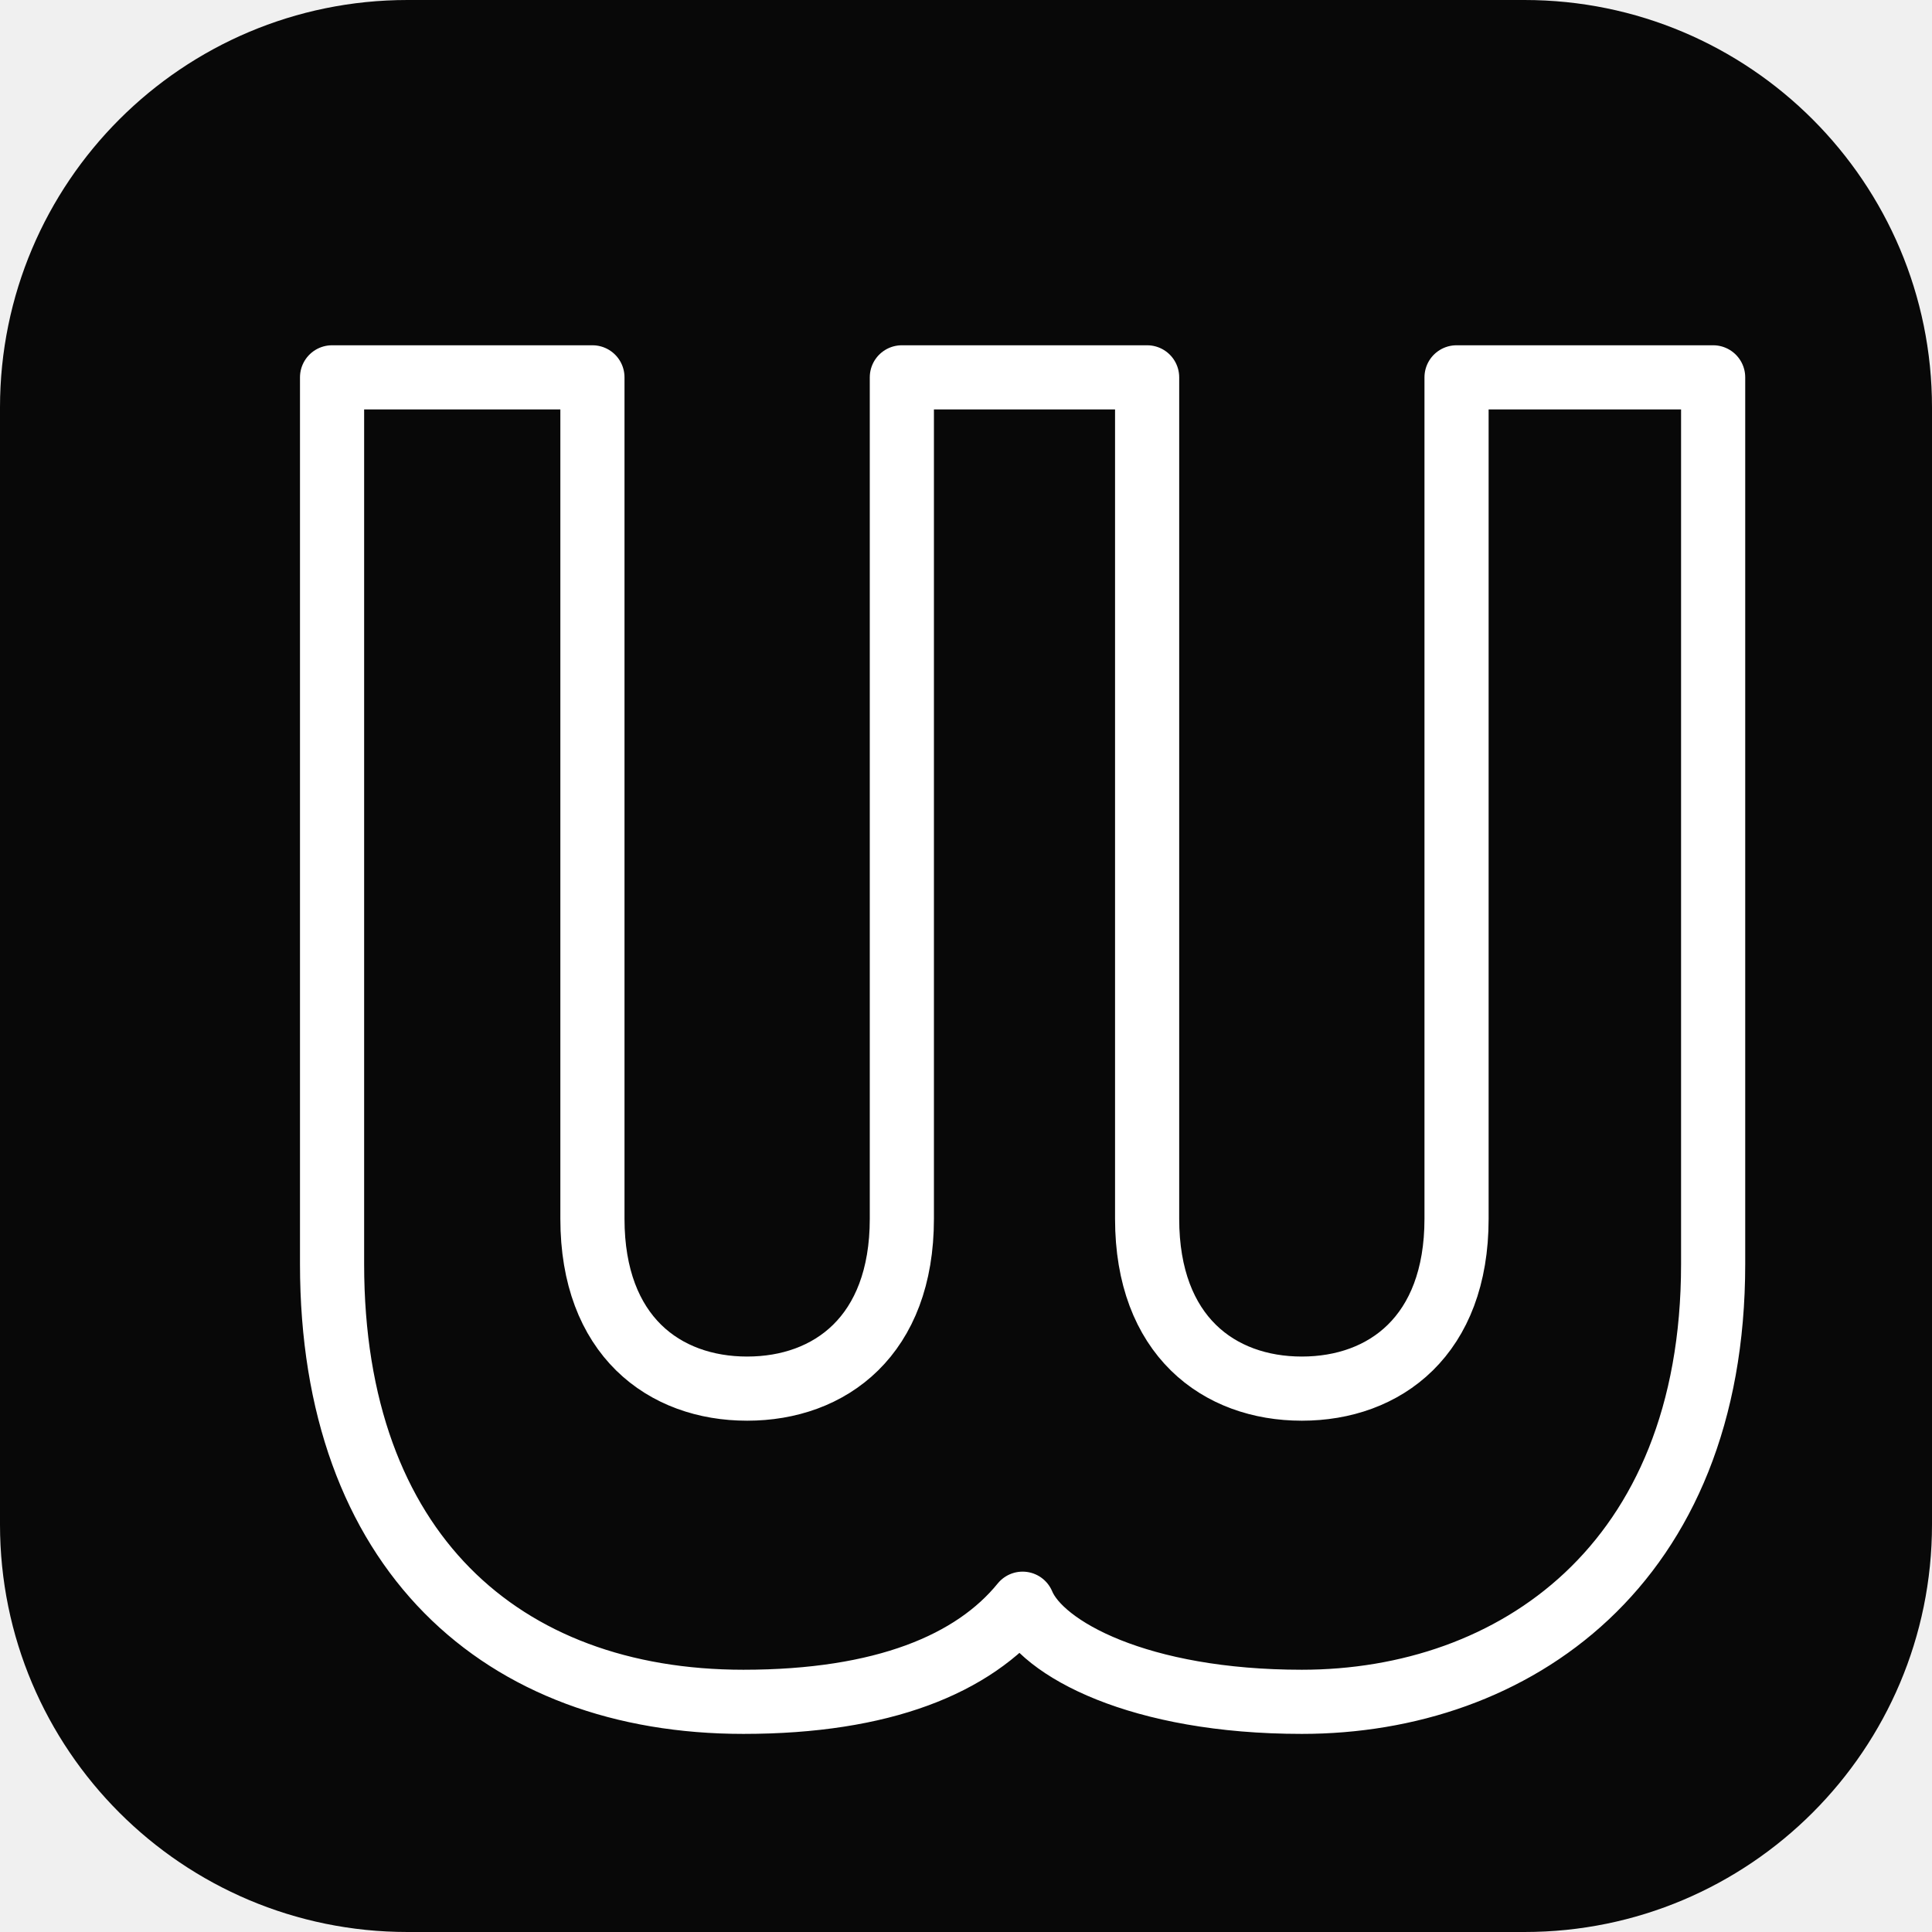
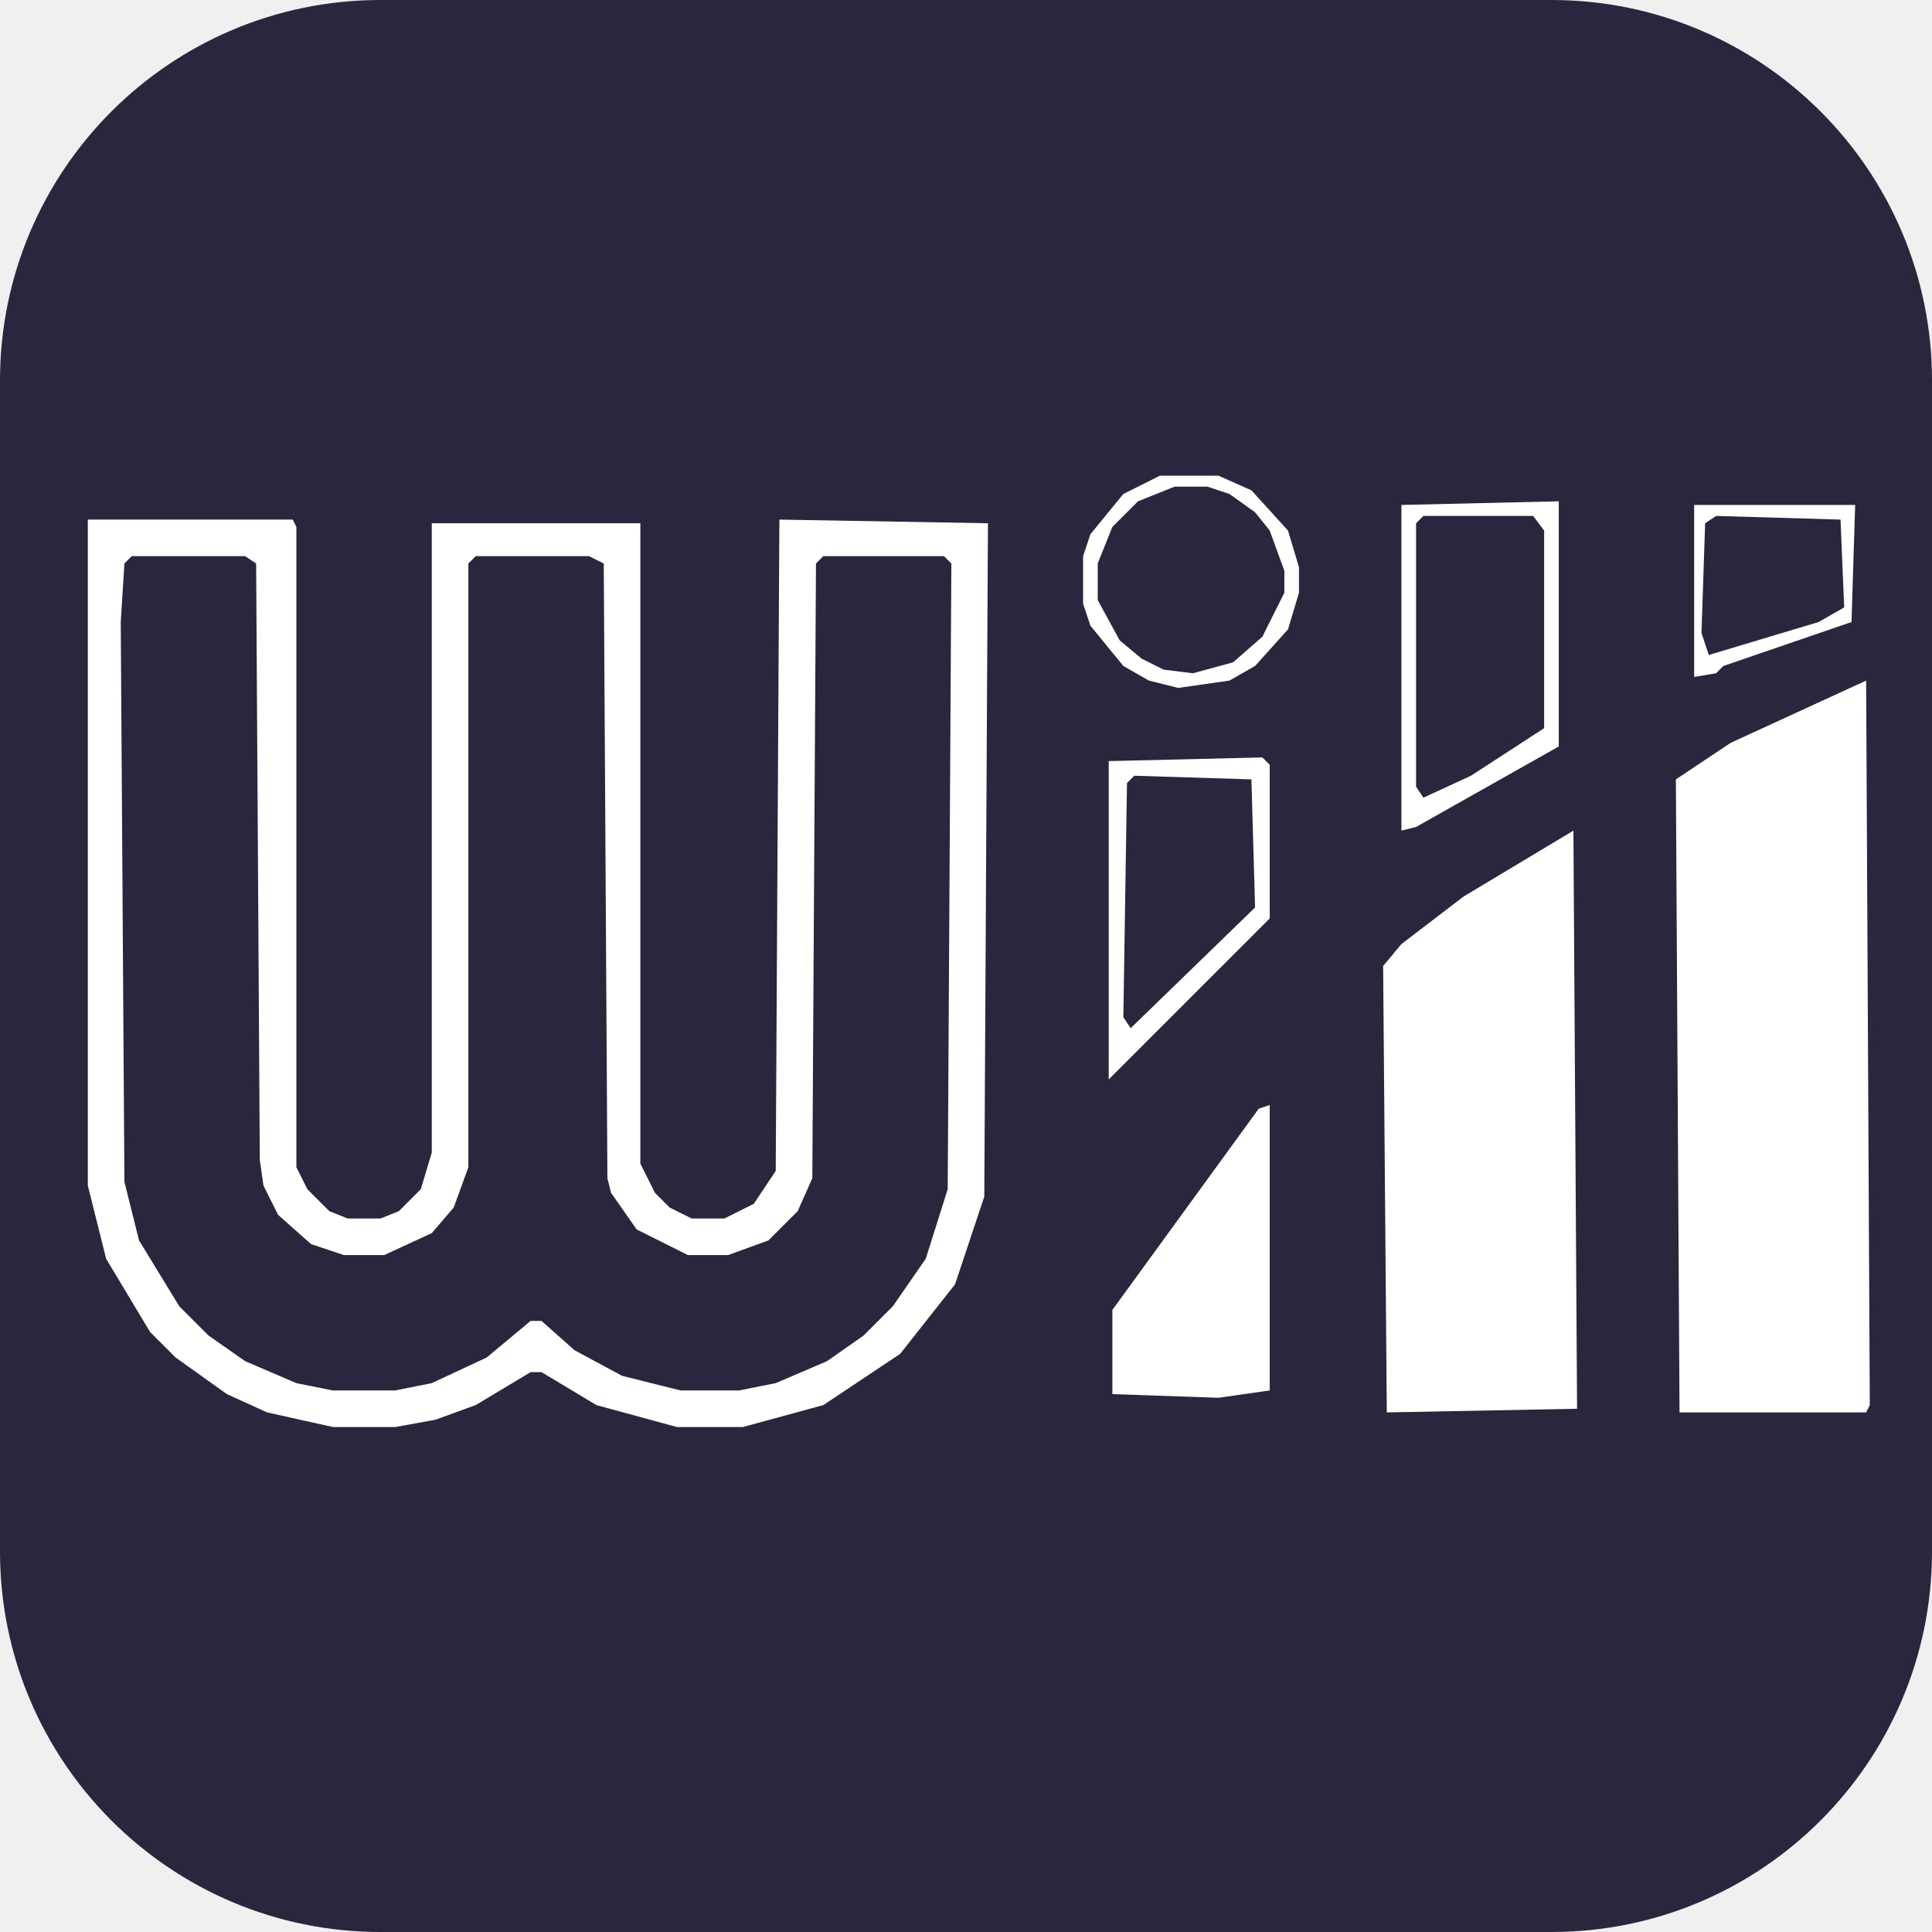
- <svg xmlns="http://www.w3.org/2000/svg" width="512" height="512" viewBox="0 0 512 512" role="img" aria-label="Willena W">
-   <rect width="512" height="512" rx="108" fill="#080808" />
-   <path d="M88 100H157V323C157 354 176 368 198 368S239 354 239 323V100H304V323C304 354 323 368 345 368S386 354 386 323V100H454V335C454 415 401 451 345 451C302 451 276 437 271 425C258 441 234 451 197 451C133 451 88 411 88 335Z" fill="none" stroke="white" stroke-width="17" stroke-linecap="square" stroke-linejoin="round" />
+ <svg xmlns="http://www.w3.org/2000/svg" width="512" height="512" viewBox="0 0 528 528" role="img" aria-label="Willena">
+   <rect width="528" height="528" rx="104" fill="#29263d" />
+   <g transform="translate(0 113)">
+     <path fill="#fff" fill-rule="evenodd" d="M347 189 L344 190 L304 245 L304 268 L333 269 L347 267Z M430 114 L400 132 L383 145 L378 151 L379 273 L431 272Z M345 94 L303 95 L303 182 L347 138 L347 96Z M342 100 L343 135 L309 168 L307 165 L308 101 L310 99Z M510 73 L473 90 L458 100 L459 273 L510 273 L511 271Z M24 29 L24 211 L29 231 L41 251 L48 258 L62 268 L73 273 L91 277 L108 277 L119 275 L130 271 L145 262 L148 262 L163 271 L185 277 L203 277 L225 271 L246 257 L261 238 L269 214 L270 30 L213 29 L212 207 L206 216 L198 220 L189 220 L183 217 L179 213 L175 205 L175 30 L118 30 L118 202 L115 212 L109 218 L104 220 L95 220 L90 218 L84 212 L81 206 L81 31 L80 29Z M36 39 L67 39 L70 41 L71 204 L72 211 L76 219 L85 227 L94 230 L105 230 L118 224 L124 217 L128 206 L128 41 L130 39 L161 39 L165 41 L166 209 L167 213 L174 223 L188 230 L199 230 L210 226 L218 218 L222 209 L223 41 L225 39 L258 39 L260 41 L259 212 L253 231 L244 244 L236 252 L226 259 L212 265 L202 267 L186 267 L170 263 L157 256 L148 248 L145 248 L133 258 L118 265 L108 267 L91 267 L81 265 L67 259 L57 252 L49 244 L38 226 L34 210 L33 57 L34 41Z M463 25 L463 72 L469 71 L471 69 L506 57 L507 25Z M466 30 L469 28 L503 29 L504 53 L497 57 L467 66 L465 60Z M426 24 L383 25 L383 114 L387 113 L426 91Z M419 28 L422 32 L422 86 L402 99 L389 105 L387 102 L387 30 L389 28Z M317 17 L307 22 L298 33 L296 39 L296 52 L298 58 L307 69 L314 73 L322 75 L336 73 L343 69 L352 59 L355 49 L355 42 L352 32 L342 21 L333 17Z M321 20 L330 20 L336 22 L343 27 L347 32 L351 43 L351 49 L345 61 L337 68 L326 71 L318 70 L312 67 L306 62 L300 51 L300 41 L304 31 L311 24Z" />
+   </g>
</svg>
